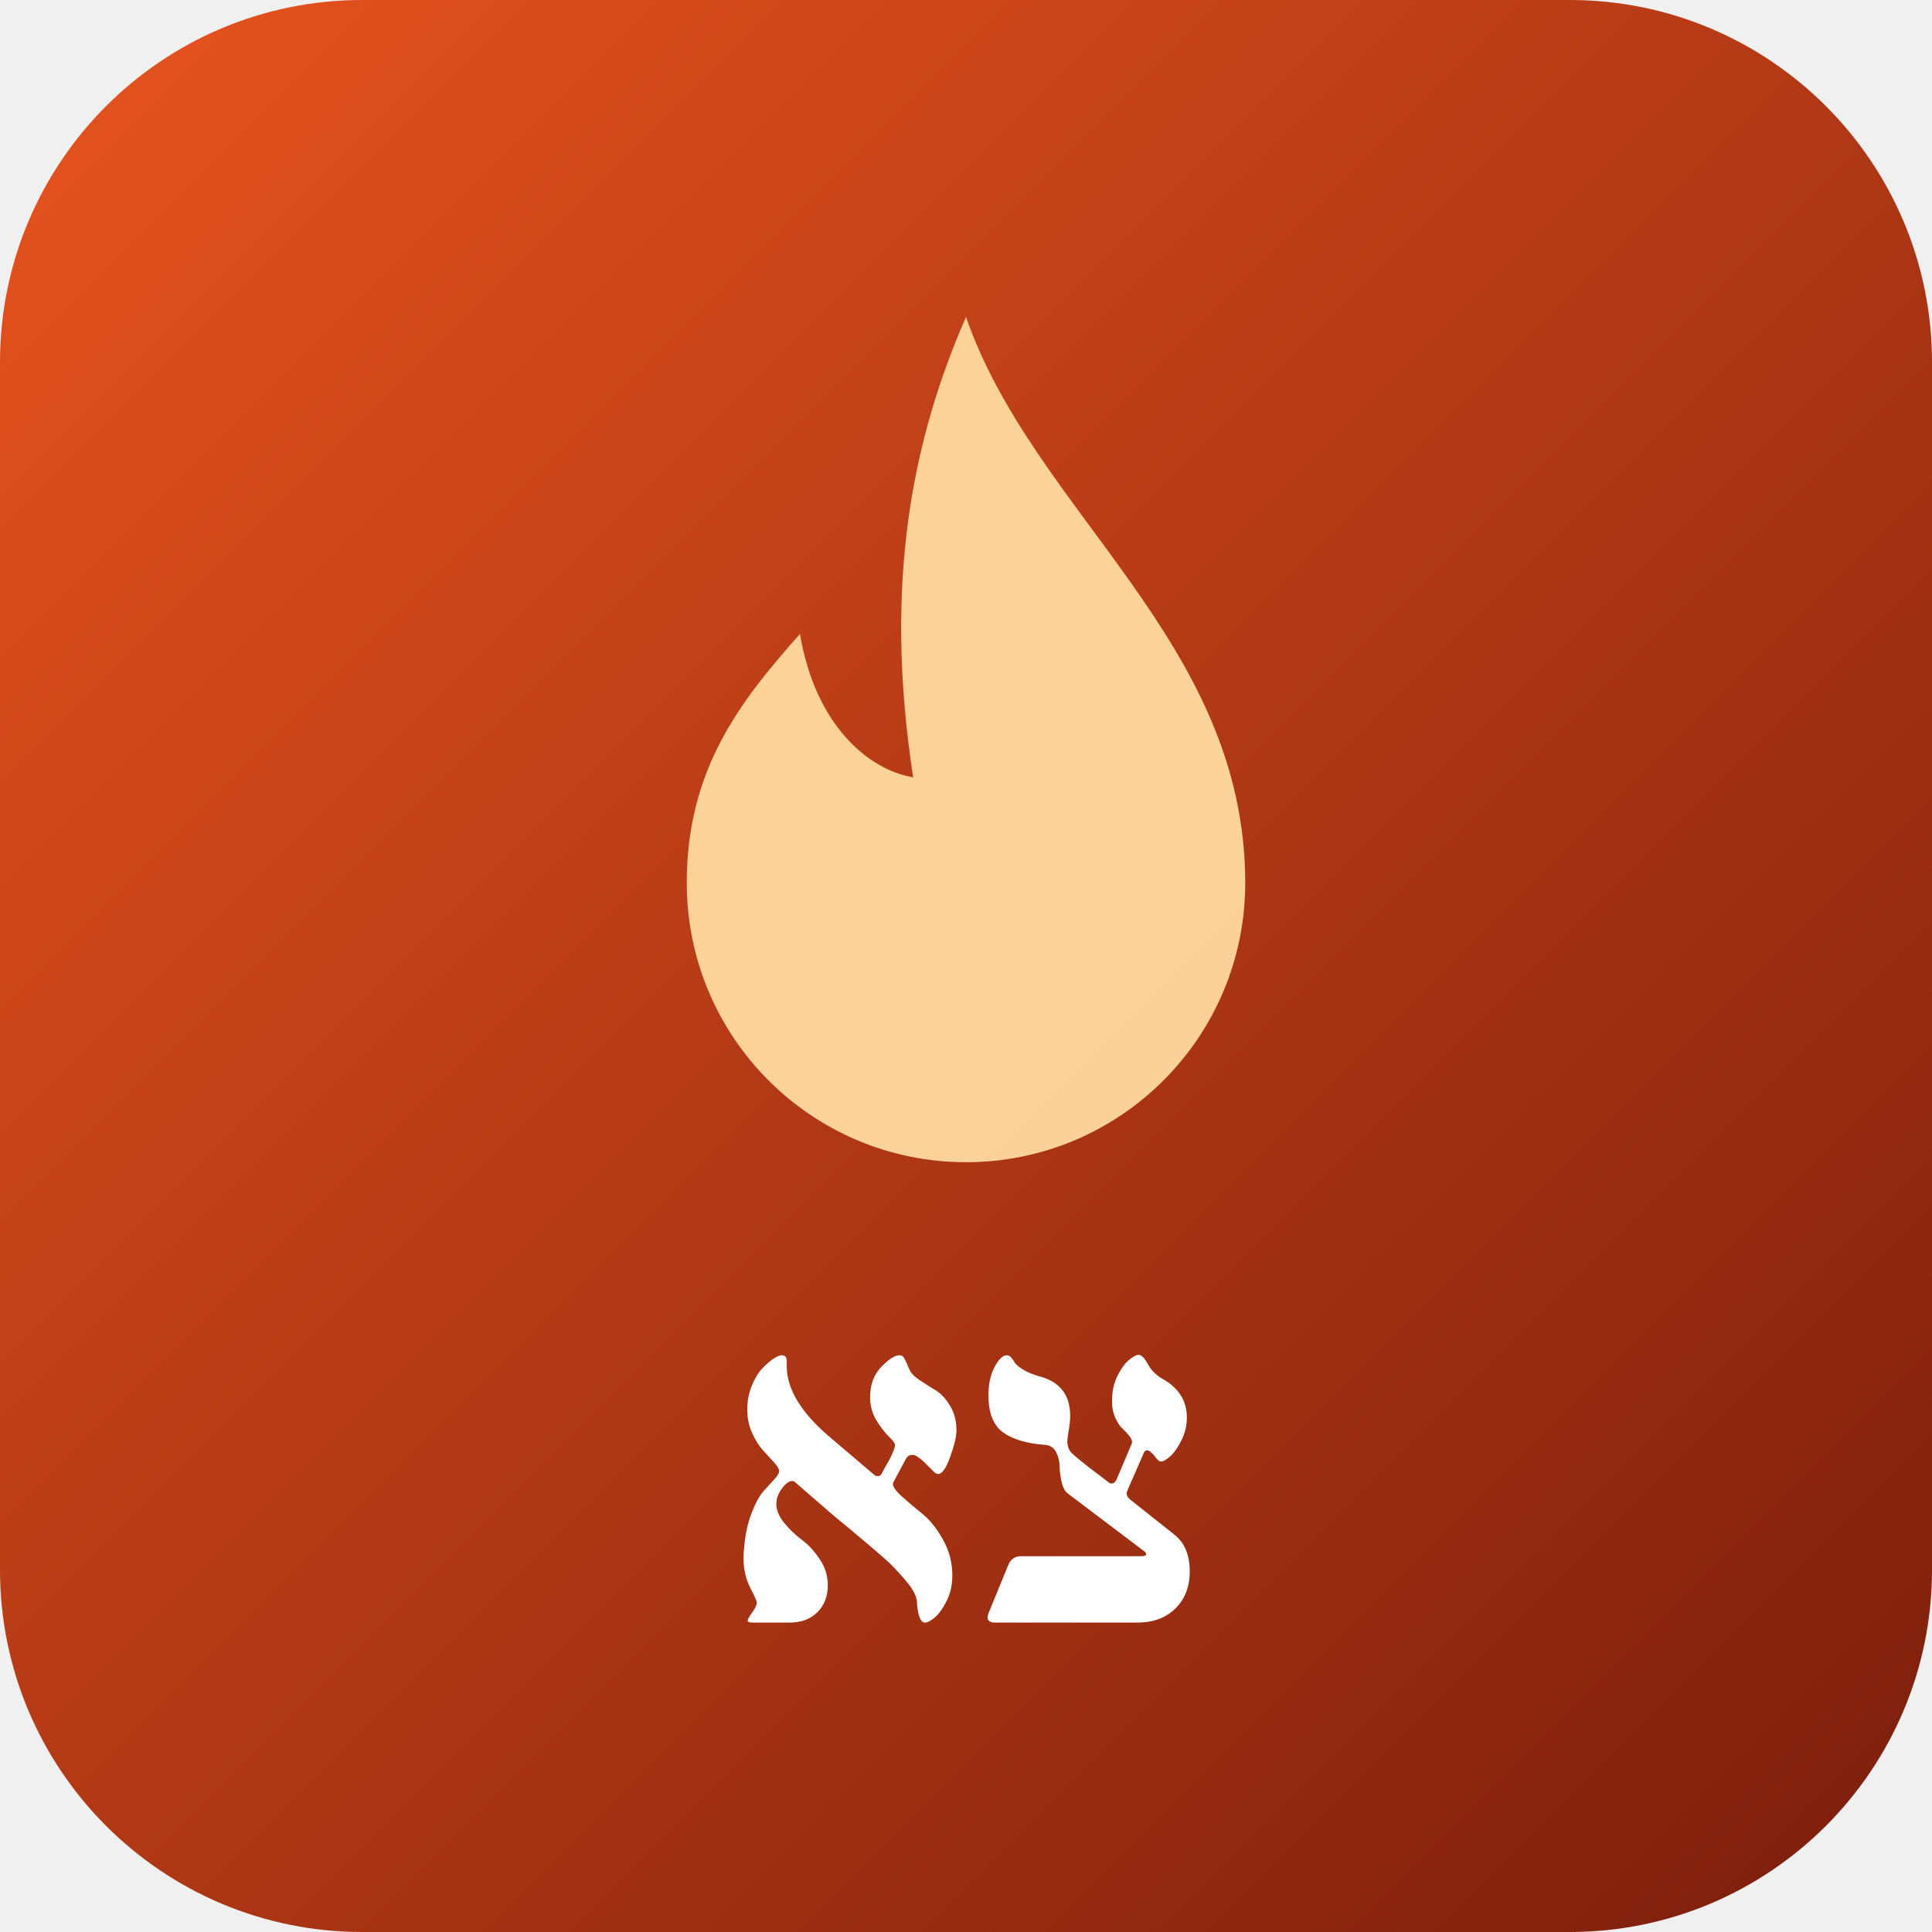
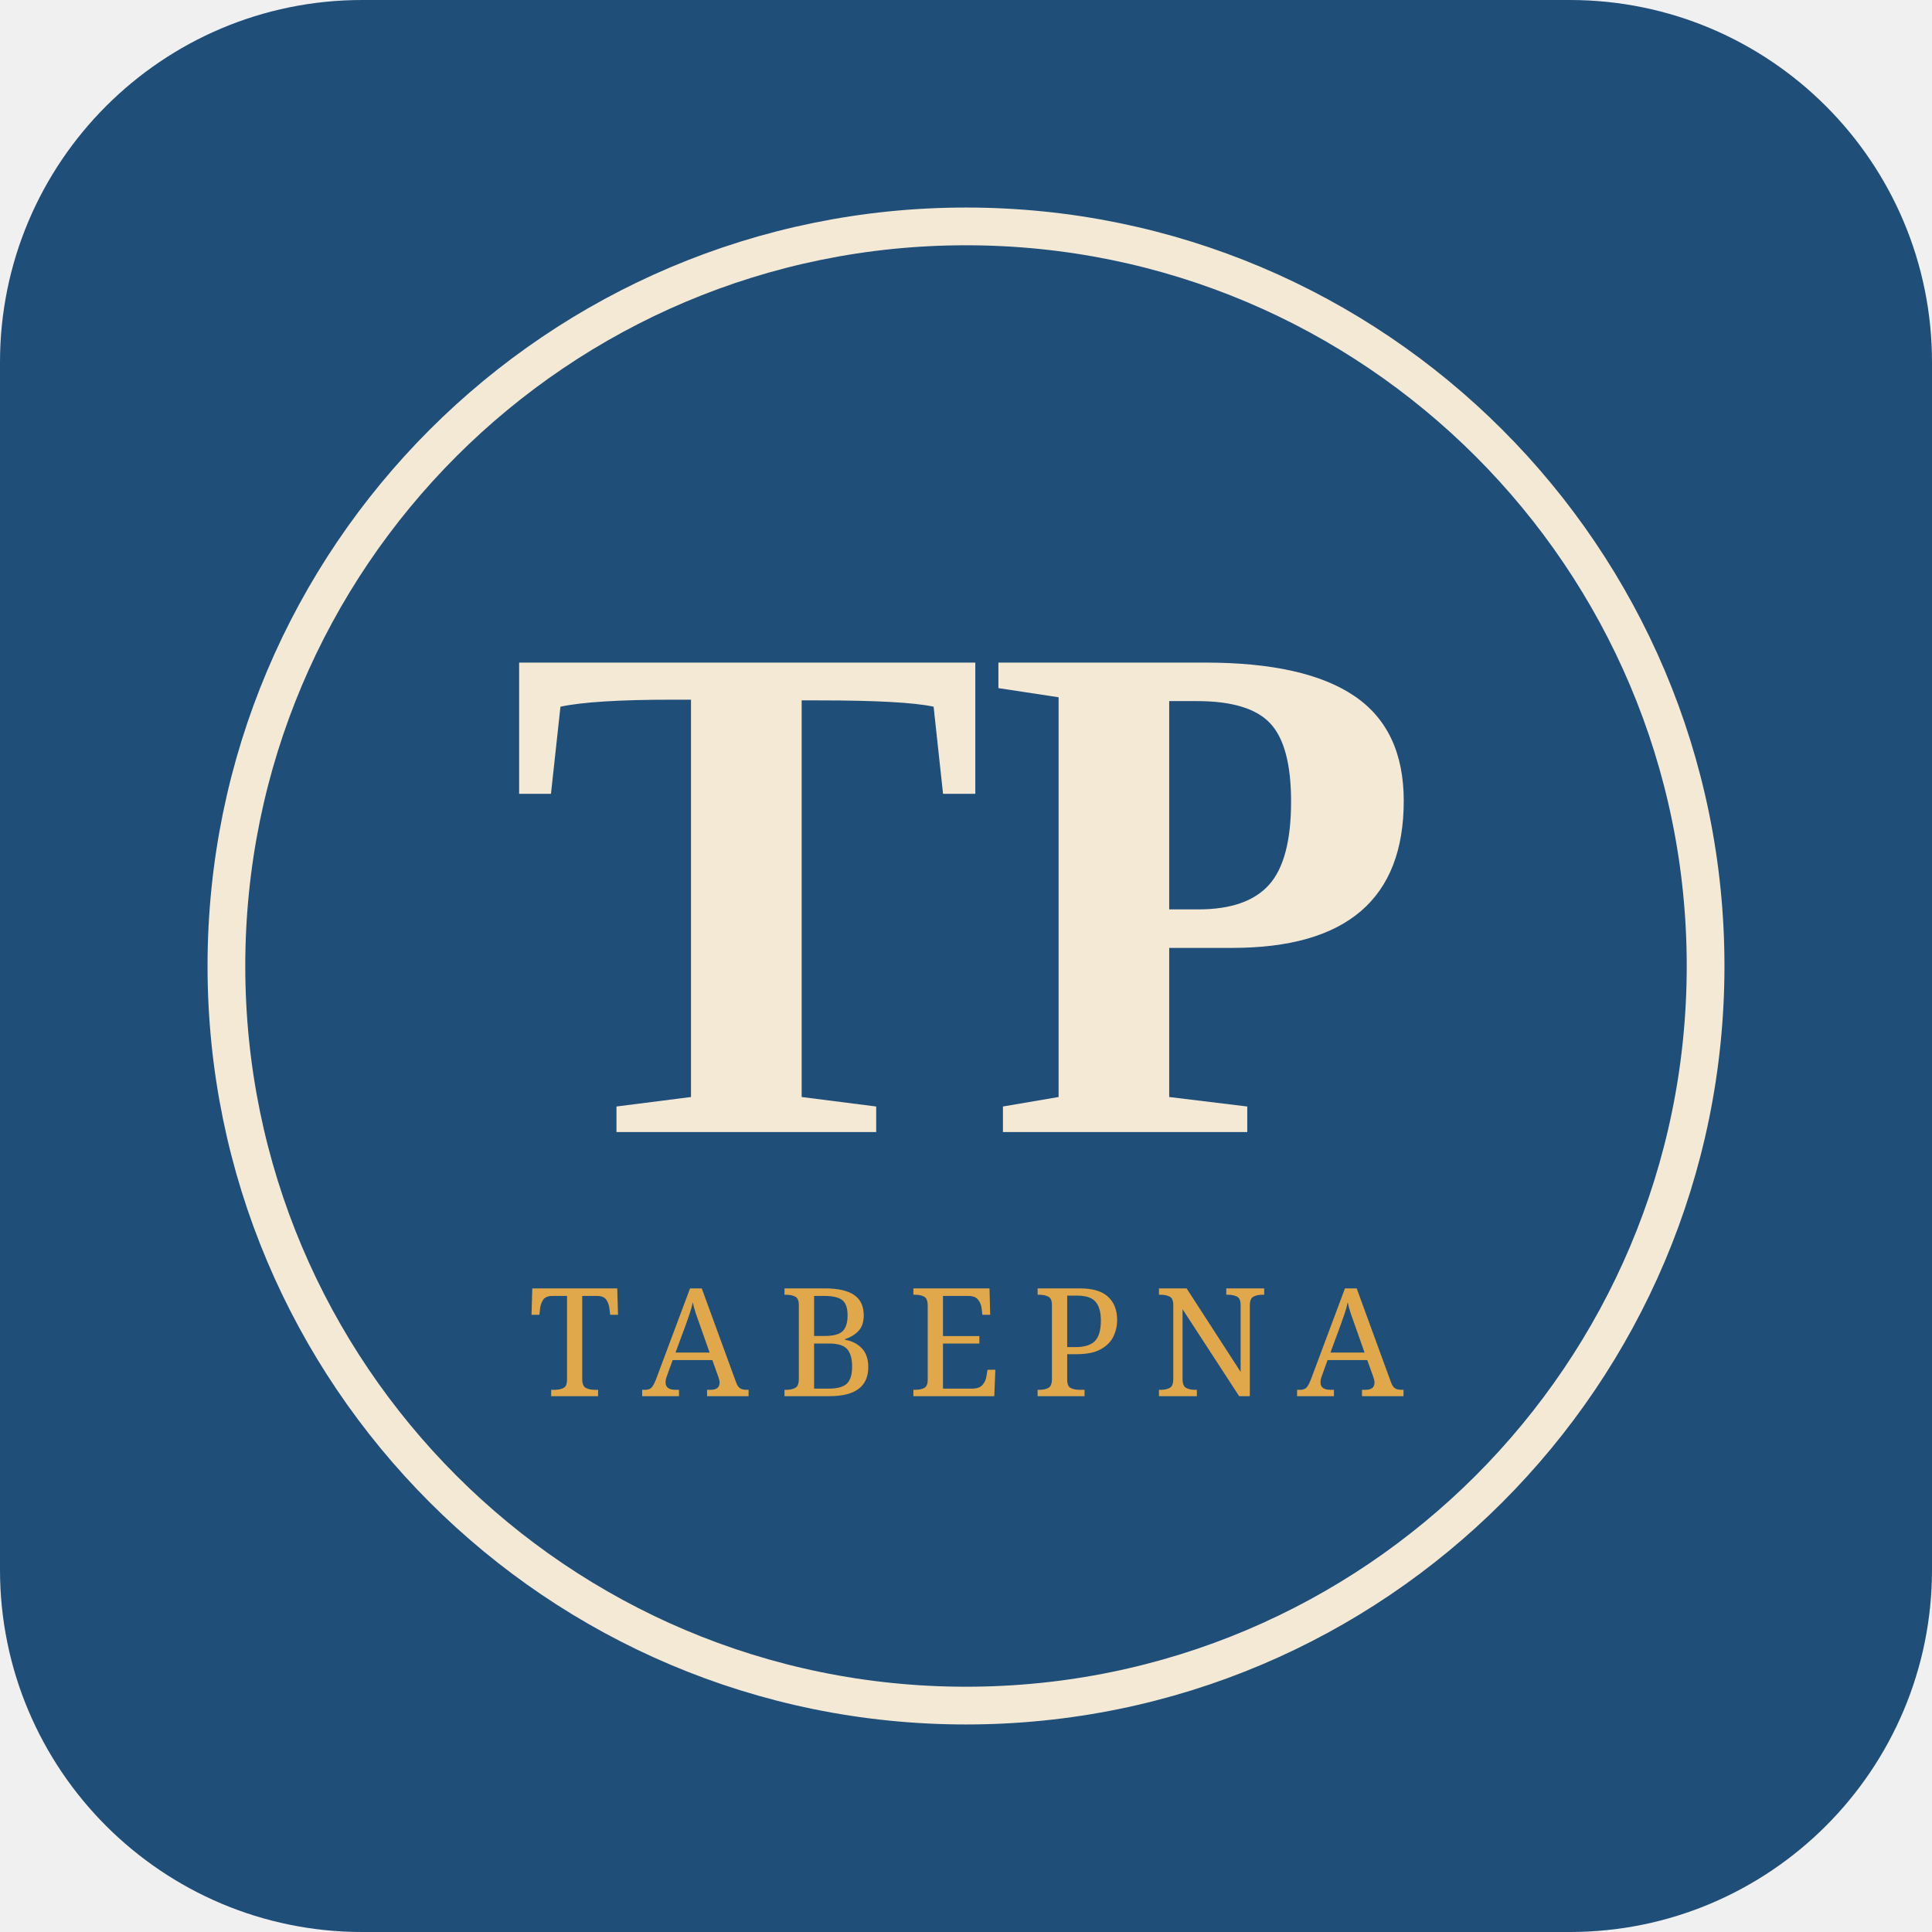
<svg xmlns="http://www.w3.org/2000/svg" viewBox="0 0 512 512" width="512" height="512">
-   <defs>
-     <linearGradient id="g" x1="0" y1="0" x2="1" y2="1">
-       <stop offset="0" stop-color="#e8541e" />
-       <stop offset="1" stop-color="#7a1d0c" />
-     </linearGradient>
-   </defs>
-   <rect width="512" height="512" rx="96" fill="url(#g)" />
-   <path d="M256 84c18 52 74 86 74 150a74 74 0 0 1-148 0c0-30 14-48 30-66 4 24 18 36 30 38-8-52 0-90 14-122z" fill="#ffd9a0" opacity=".95" />
-   <text x="256" y="430" text-anchor="middle" font-family="Georgia, serif" font-size="110" font-weight="700" fill="#fff">צא</text>
+   <rect width="512" height="512" rx="96" fill="#1f4e79" />
+   <circle cx="256" cy="256" r="196" fill="none" stroke="#f4e9d4" stroke-width="10" />
+   <text x="256" y="300" text-anchor="middle" font-family="Georgia, 'Times New Roman', serif" font-size="190" font-weight="700" fill="#f4e9d4">ΤΡ</text>
+   <text x="256" y="370" text-anchor="middle" font-family="Georgia, serif" font-size="40" letter-spacing="8" fill="#e0a84b">ΤΑΒΕΡΝΑ</text>
</svg>
